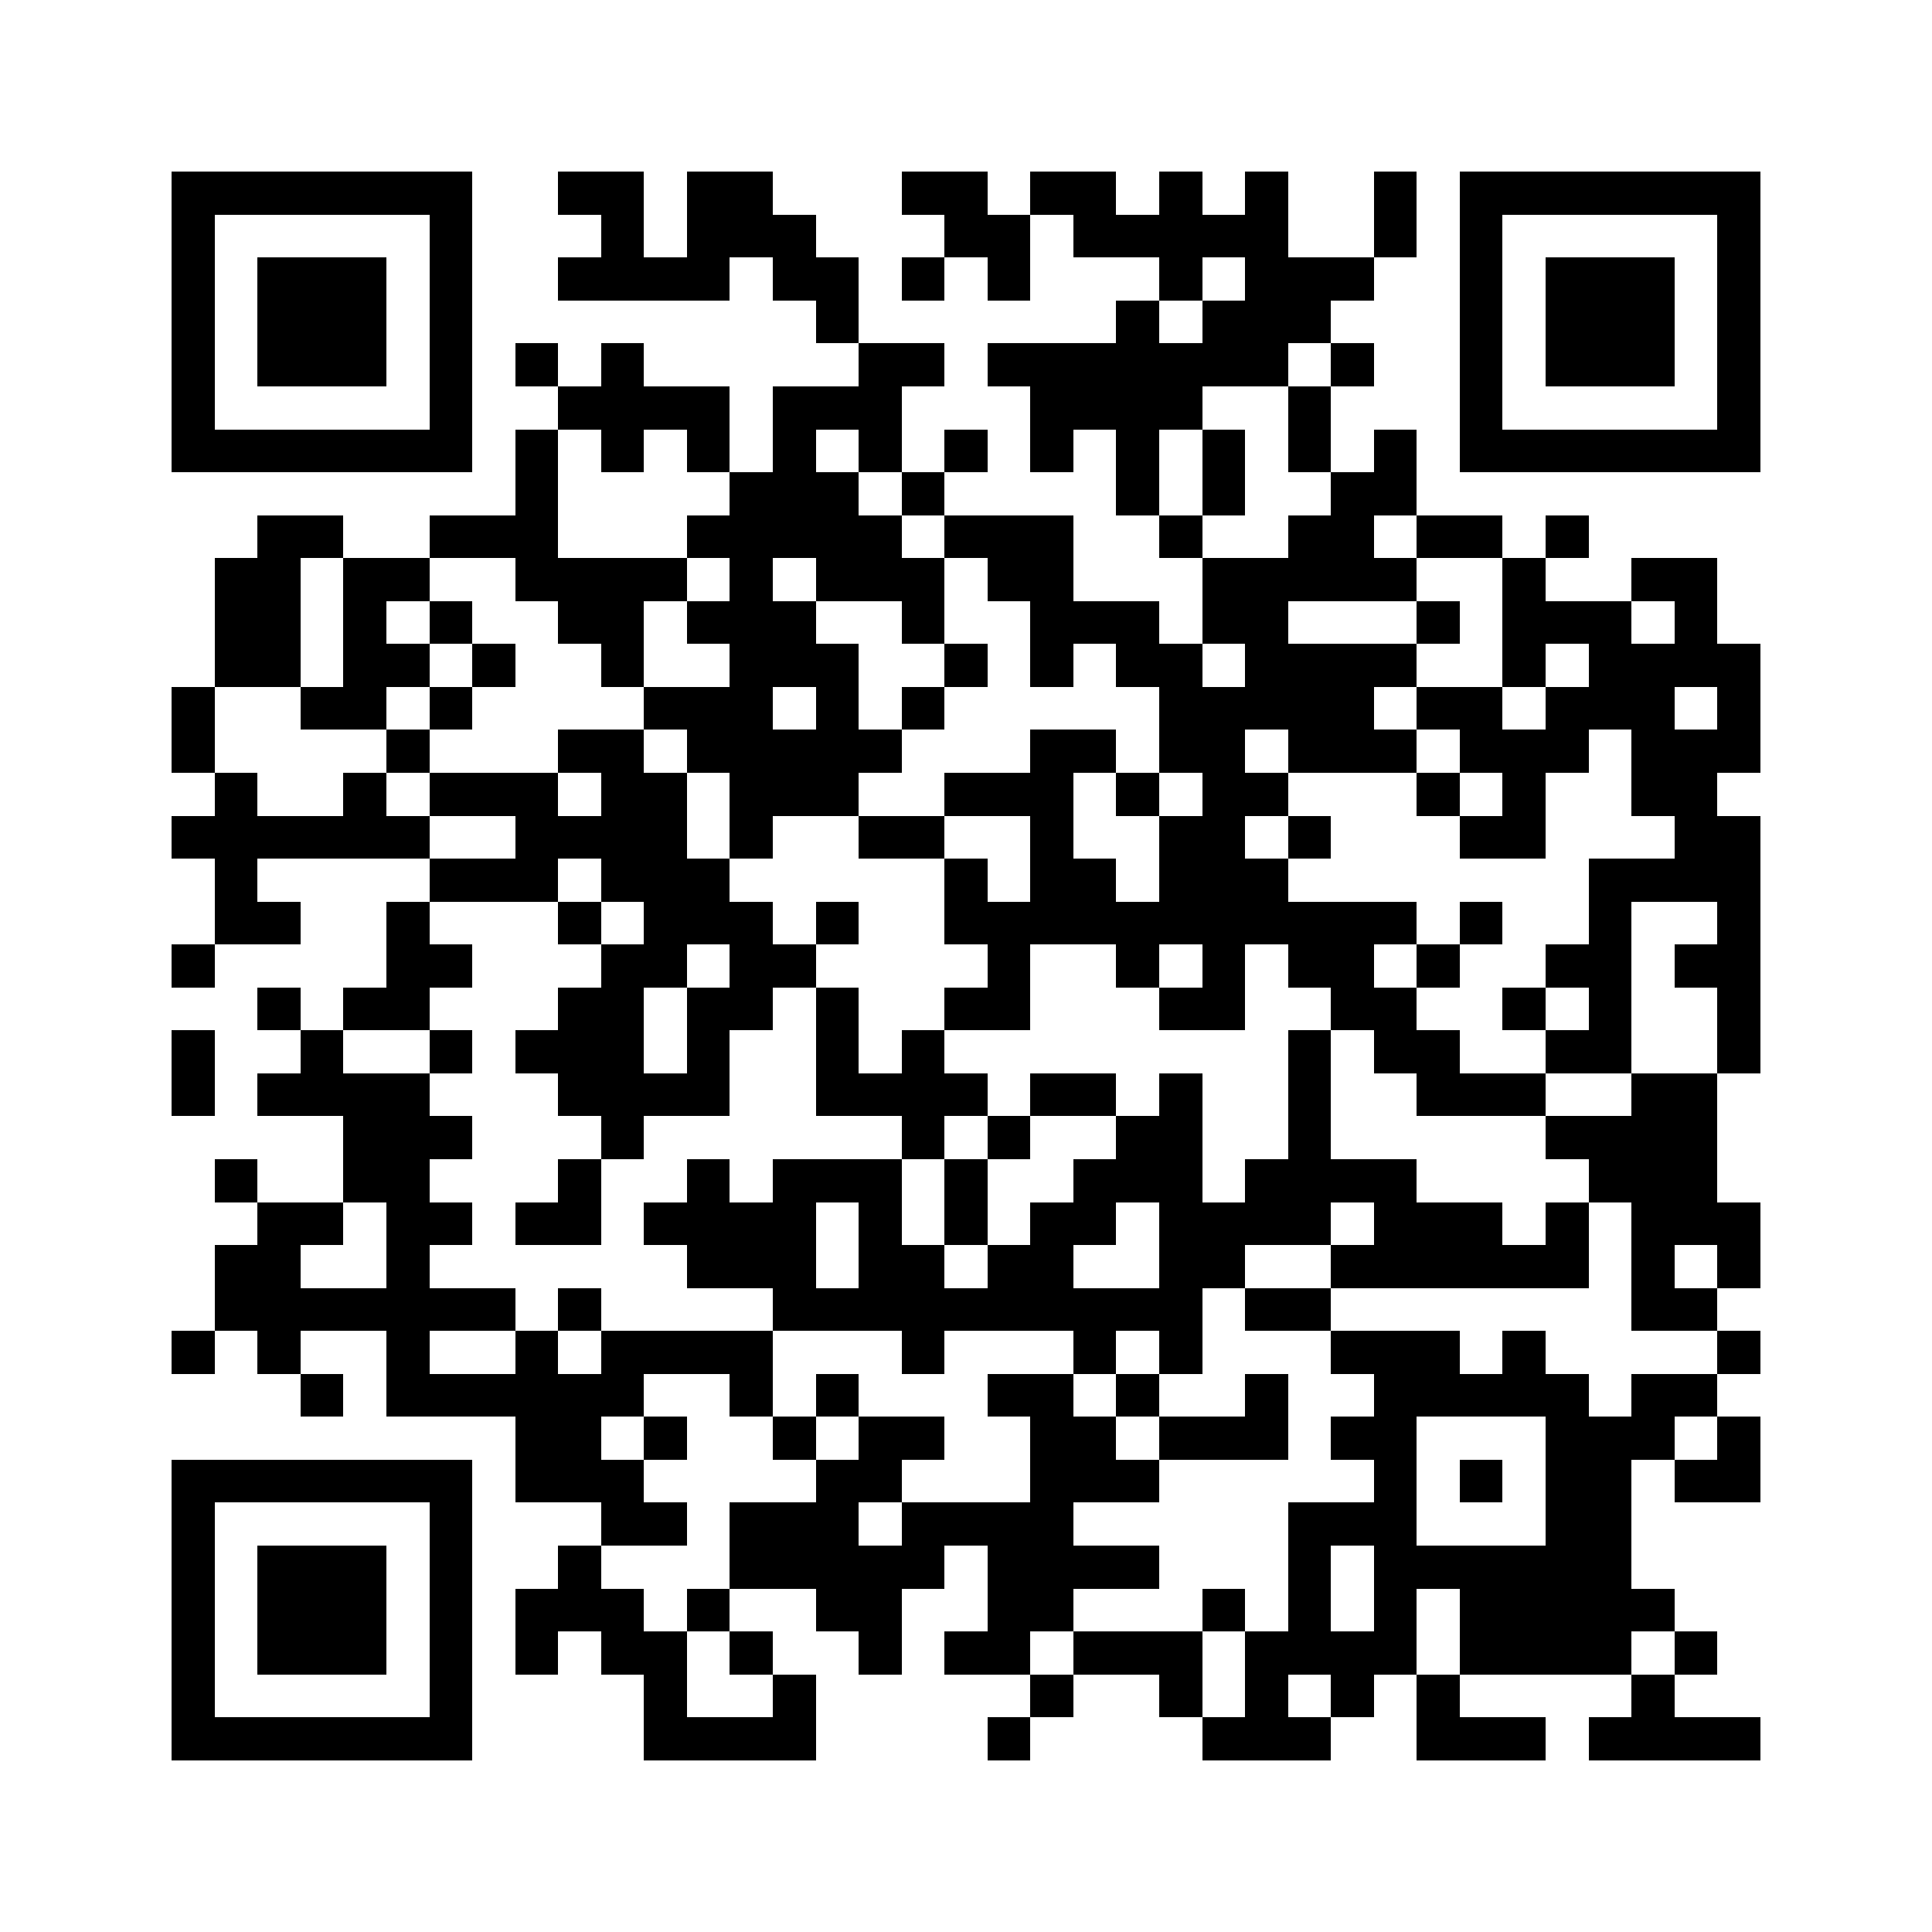
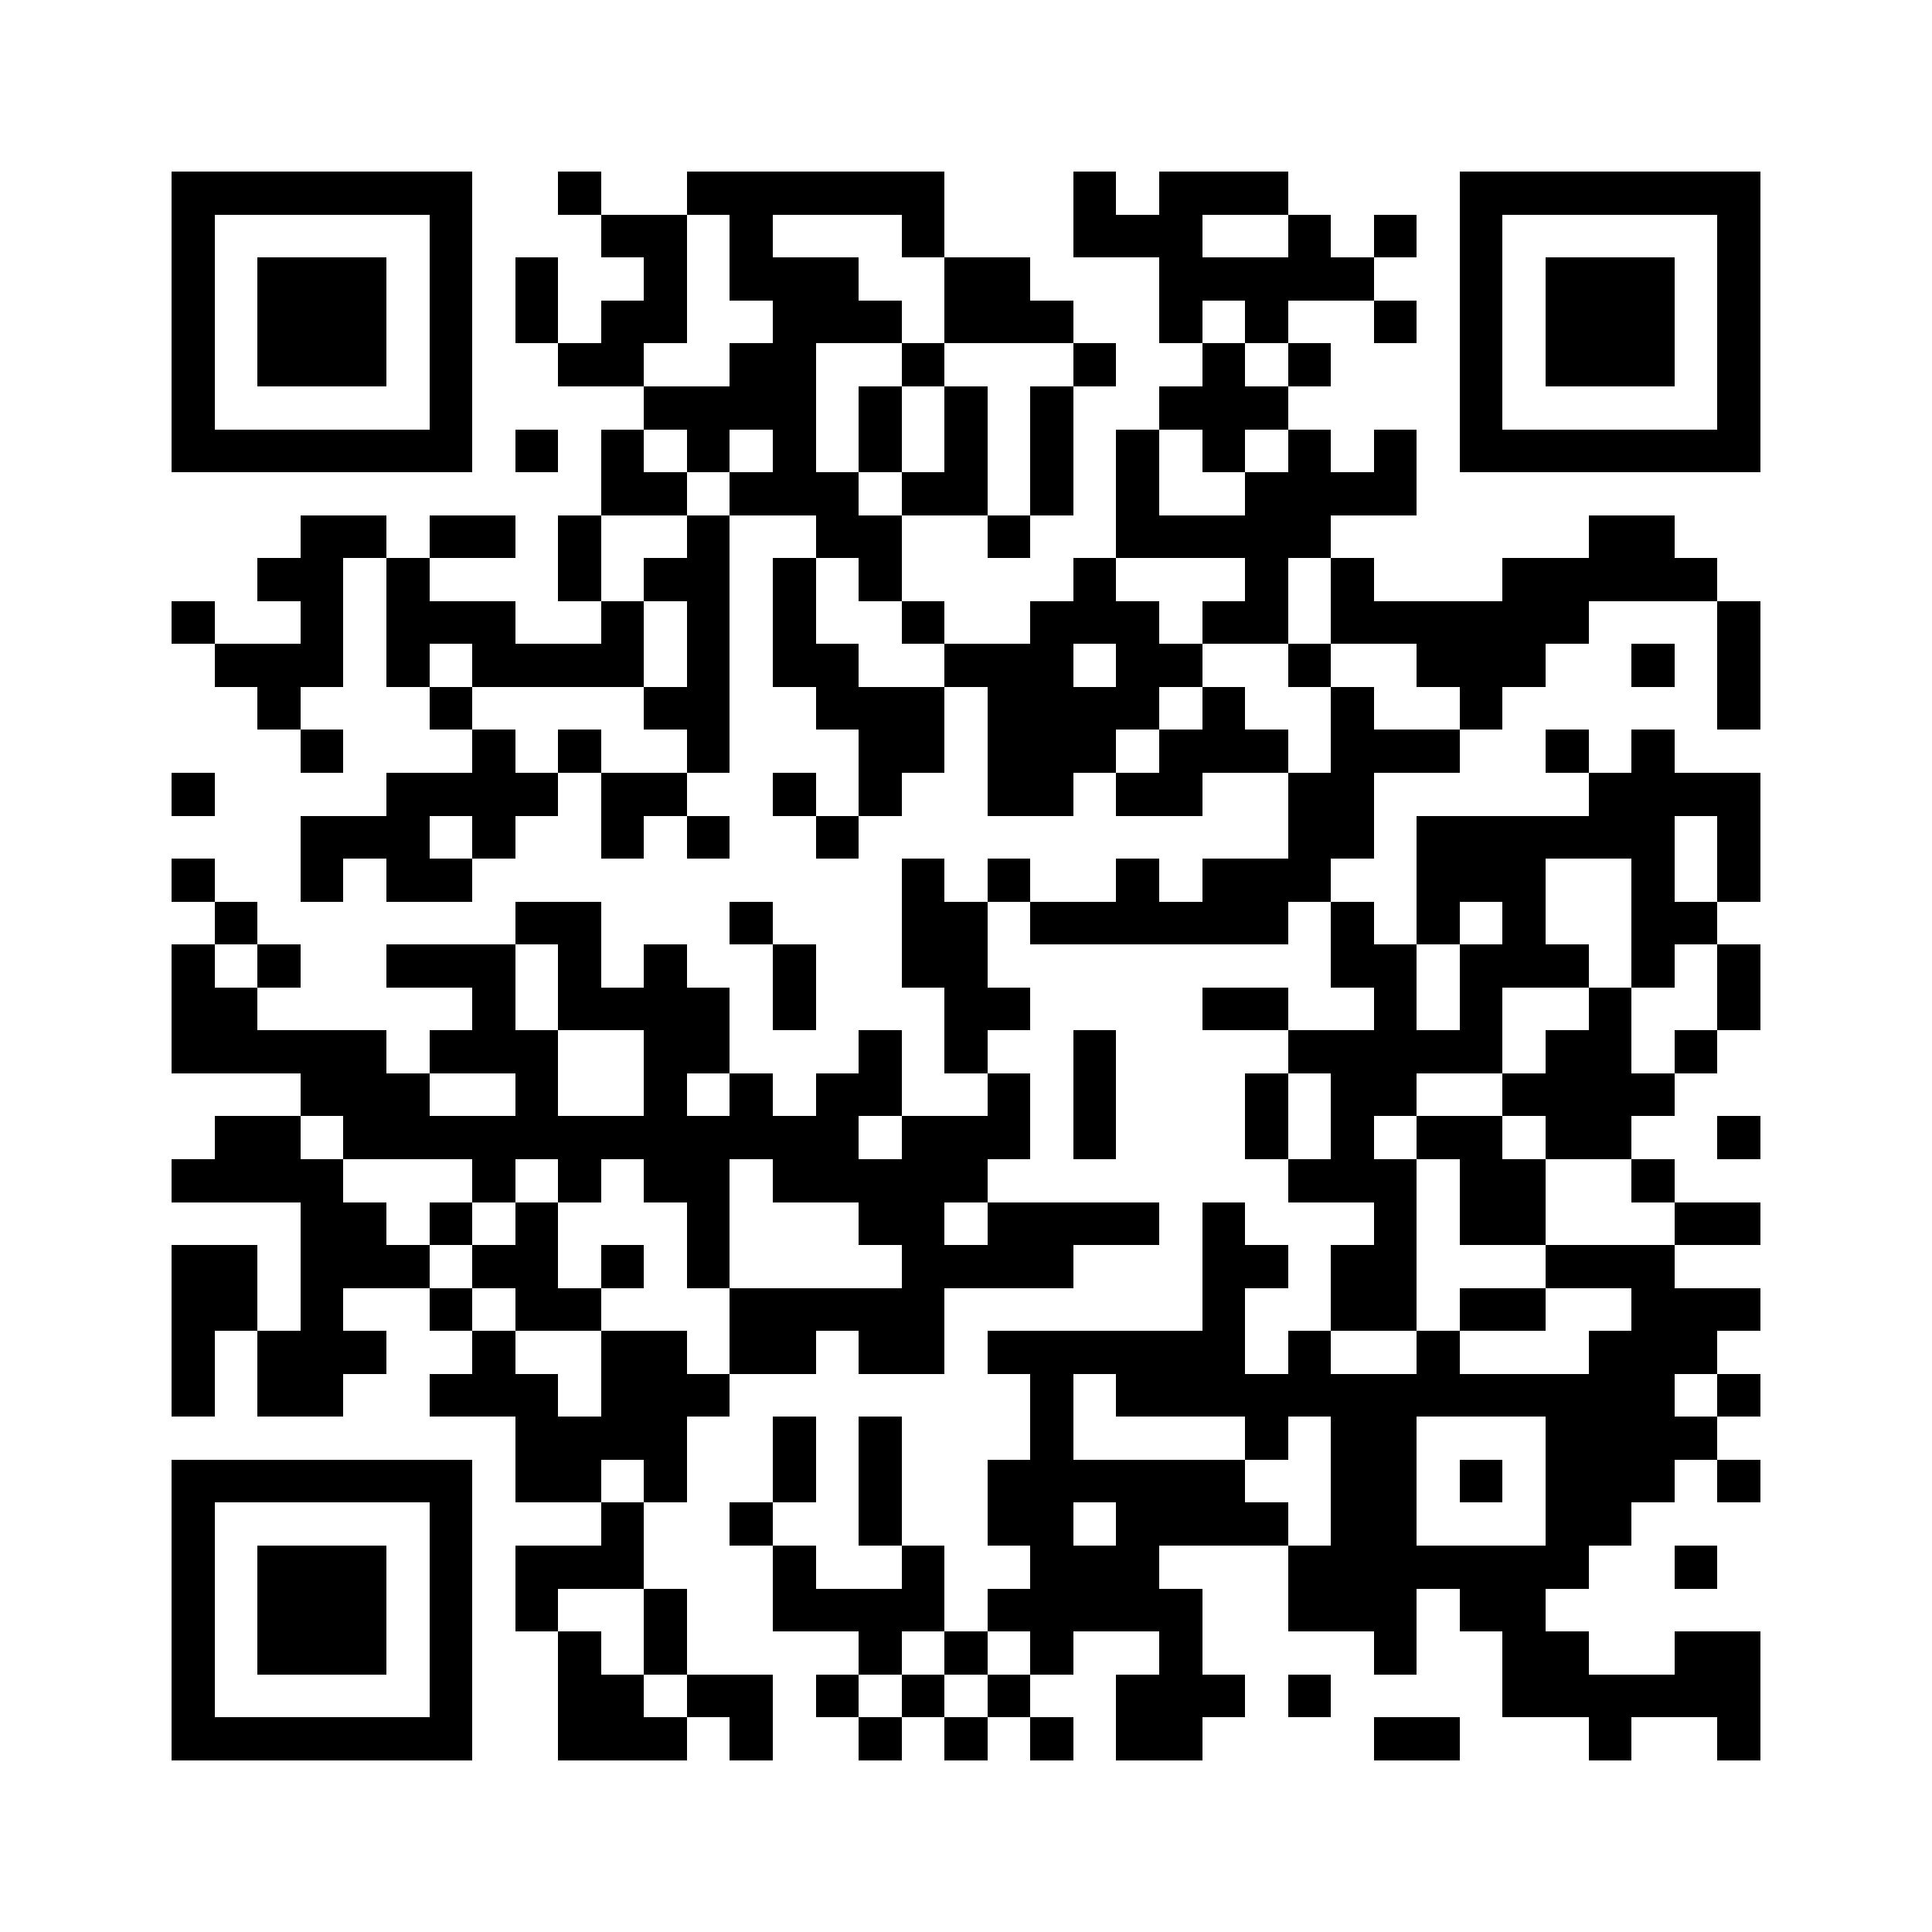
<svg xmlns="http://www.w3.org/2000/svg" viewBox="0 0 45 45" shape-rendering="crispEdges">
-   <path stroke="#000000" d="M4 4.5h7m2 0h2m1 0h2m3 0h2m1 0h2m1 0h1m1 0h1m2 0h1m1 0h7M4 5.5h1m5 0h1m3 0h1m1 0h3m3 0h2m1 0h5m2 0h1m1 0h1m5 0h1M4 6.5h1m1 0h3m1 0h1m2 0h4m1 0h2m1 0h1m1 0h1m3 0h1m1 0h3m2 0h1m1 0h3m1 0h1M4 7.5h1m1 0h3m1 0h1m8 0h1m6 0h1m1 0h3m3 0h1m1 0h3m1 0h1M4 8.5h1m1 0h3m1 0h1m1 0h1m1 0h1m5 0h2m1 0h7m1 0h1m2 0h1m1 0h3m1 0h1M4 9.5h1m5 0h1m2 0h4m1 0h3m3 0h4m2 0h1m3 0h1m5 0h1M4 10.5h7m1 0h1m1 0h1m1 0h1m1 0h1m1 0h1m1 0h1m1 0h1m1 0h1m1 0h1m1 0h1m1 0h1m1 0h7M12 11.5h1m4 0h3m1 0h1m4 0h1m1 0h1m2 0h2M6 12.5h2m2 0h3m3 0h5m1 0h3m2 0h1m2 0h2m1 0h2m1 0h1M5 13.5h2m1 0h2m2 0h4m1 0h1m1 0h3m1 0h2m3 0h5m2 0h1m2 0h2M5 14.5h2m1 0h1m1 0h1m2 0h2m1 0h3m2 0h1m2 0h3m1 0h2m3 0h1m1 0h3m1 0h1M5 15.5h2m1 0h2m1 0h1m2 0h1m2 0h3m2 0h1m1 0h1m1 0h2m1 0h4m2 0h1m1 0h4M4 16.5h1m2 0h2m1 0h1m4 0h3m1 0h1m1 0h1m5 0h5m1 0h2m1 0h3m1 0h1M4 17.5h1m4 0h1m3 0h2m1 0h5m3 0h2m1 0h2m1 0h3m1 0h3m1 0h3M5 18.5h1m2 0h1m1 0h3m1 0h2m1 0h3m2 0h3m1 0h1m1 0h2m3 0h1m1 0h1m2 0h2M4 19.5h6m2 0h4m1 0h1m2 0h2m2 0h1m2 0h2m1 0h1m3 0h2m3 0h2M5 20.5h1m4 0h3m1 0h3m5 0h1m1 0h2m1 0h3m7 0h4M5 21.5h2m2 0h1m3 0h1m1 0h3m1 0h1m2 0h11m1 0h1m2 0h1m2 0h1M4 22.5h1m4 0h2m3 0h2m1 0h2m4 0h1m2 0h1m1 0h1m1 0h2m1 0h1m2 0h2m1 0h2M6 23.5h1m1 0h2m3 0h2m1 0h2m1 0h1m2 0h2m3 0h2m2 0h2m2 0h1m1 0h1m2 0h1M4 24.5h1m2 0h1m2 0h1m1 0h3m1 0h1m2 0h1m1 0h1m8 0h1m1 0h2m2 0h2m2 0h1M4 25.5h1m1 0h4m3 0h4m2 0h4m1 0h2m1 0h1m2 0h1m2 0h3m2 0h2M8 26.5h3m3 0h1m6 0h1m1 0h1m2 0h2m2 0h1m5 0h4M5 27.5h1m2 0h2m3 0h1m2 0h1m1 0h3m1 0h1m2 0h3m1 0h4m4 0h3M6 28.5h2m1 0h2m1 0h2m1 0h4m1 0h1m1 0h1m1 0h2m1 0h4m1 0h3m1 0h1m1 0h3M5 29.5h2m2 0h1m6 0h3m1 0h2m1 0h2m2 0h2m2 0h6m1 0h1m1 0h1M5 30.5h7m1 0h1m4 0h10m1 0h2m7 0h2M4 31.5h1m1 0h1m2 0h1m2 0h1m1 0h4m3 0h1m3 0h1m1 0h1m3 0h3m1 0h1m4 0h1M7 32.5h1m1 0h6m2 0h1m1 0h1m3 0h2m1 0h1m2 0h1m2 0h5m1 0h2M12 33.5h2m1 0h1m2 0h1m1 0h2m2 0h2m1 0h3m1 0h2m3 0h3m1 0h1M4 34.5h7m1 0h3m4 0h2m3 0h3m5 0h1m1 0h1m1 0h2m1 0h2M4 35.5h1m5 0h1m3 0h2m1 0h3m1 0h4m5 0h3m3 0h2M4 36.5h1m1 0h3m1 0h1m2 0h1m3 0h5m1 0h4m3 0h1m1 0h6M4 37.5h1m1 0h3m1 0h1m1 0h3m1 0h1m2 0h2m2 0h2m3 0h1m1 0h1m1 0h1m1 0h5M4 38.5h1m1 0h3m1 0h1m1 0h1m1 0h2m1 0h1m2 0h1m1 0h2m1 0h3m1 0h4m1 0h4m1 0h1M4 39.5h1m5 0h1m4 0h1m2 0h1m5 0h1m2 0h1m1 0h1m1 0h1m1 0h1m4 0h1M4 40.5h7m4 0h4m4 0h1m4 0h3m2 0h3m1 0h4" />
+   <path stroke="#000000" d="M4 4.5h7m2 0h1m2 0h6m3 0h1m1 0h3m4 0h7M4 5.5h1m5 0h1m3 0h2m1 0h1m3 0h1m3 0h3m2 0h1m1 0h1m1 0h1m5 0h1M4 6.5h1m1 0h3m1 0h1m1 0h1m2 0h1m1 0h3m2 0h2m3 0h5m2 0h1m1 0h3m1 0h1M4 7.5h1m1 0h3m1 0h1m1 0h1m1 0h2m2 0h3m1 0h3m2 0h1m1 0h1m2 0h1m1 0h1m1 0h3m1 0h1M4 8.5h1m1 0h3m1 0h1m2 0h2m2 0h2m2 0h1m3 0h1m2 0h1m1 0h1m3 0h1m1 0h3m1 0h1M4 9.5h1m5 0h1m4 0h4m1 0h1m1 0h1m1 0h1m2 0h3m4 0h1m5 0h1M4 10.5h7m1 0h1m1 0h1m1 0h1m1 0h1m1 0h1m1 0h1m1 0h1m1 0h1m1 0h1m1 0h1m1 0h1m1 0h7M14 11.5h2m1 0h3m1 0h2m1 0h1m1 0h1m2 0h4M7 12.5h2m1 0h2m1 0h1m2 0h1m2 0h2m2 0h1m2 0h5m6 0h2M6 13.5h2m1 0h1m3 0h1m1 0h2m1 0h1m1 0h1m4 0h1m3 0h1m1 0h1m3 0h5M4 14.5h1m2 0h1m1 0h3m2 0h1m1 0h1m1 0h1m2 0h1m2 0h3m1 0h2m1 0h6m3 0h1M5 15.5h3m1 0h1m1 0h4m1 0h1m1 0h2m2 0h3m1 0h2m2 0h1m2 0h3m2 0h1m1 0h1M6 16.5h1m3 0h1m4 0h2m2 0h3m1 0h4m1 0h1m2 0h1m2 0h1m5 0h1M7 17.5h1m3 0h1m1 0h1m2 0h1m3 0h2m1 0h3m1 0h3m1 0h3m2 0h1m1 0h1M4 18.5h1m4 0h4m1 0h2m2 0h1m1 0h1m2 0h2m1 0h2m2 0h2m5 0h4M7 19.5h3m1 0h1m2 0h1m1 0h1m2 0h1m10 0h2m1 0h6m1 0h1M4 20.5h1m2 0h1m1 0h2m10 0h1m1 0h1m2 0h1m1 0h3m2 0h3m2 0h1m1 0h1M5 21.5h1m6 0h2m3 0h1m3 0h2m1 0h6m1 0h1m1 0h1m1 0h1m2 0h2M4 22.5h1m1 0h1m2 0h3m1 0h1m1 0h1m2 0h1m2 0h2m8 0h2m1 0h3m1 0h1m1 0h1M4 23.5h2m5 0h1m1 0h4m1 0h1m3 0h2m4 0h2m2 0h1m1 0h1m2 0h1m2 0h1M4 24.5h5m1 0h3m2 0h2m3 0h1m1 0h1m2 0h1m4 0h5m1 0h2m1 0h1M7 25.5h3m2 0h1m2 0h1m1 0h1m1 0h2m2 0h1m1 0h1m3 0h1m1 0h2m2 0h4M5 26.5h2m1 0h12m1 0h3m1 0h1m3 0h1m1 0h1m1 0h2m1 0h2m2 0h1M4 27.5h4m3 0h1m1 0h1m1 0h2m1 0h5m7 0h3m1 0h2m2 0h1M7 28.5h2m1 0h1m1 0h1m3 0h1m3 0h2m1 0h4m1 0h1m3 0h1m1 0h2m3 0h2M4 29.5h2m1 0h3m1 0h2m1 0h1m1 0h1m4 0h4m3 0h2m1 0h2m3 0h3M4 30.5h2m1 0h1m2 0h1m1 0h2m3 0h5m6 0h1m2 0h2m1 0h2m2 0h3M4 31.5h1m1 0h3m2 0h1m2 0h2m1 0h2m1 0h2m1 0h6m1 0h1m2 0h1m3 0h3M4 32.5h1m1 0h2m2 0h3m1 0h3m7 0h1m1 0h13m1 0h1M12 33.5h4m2 0h1m1 0h1m3 0h1m4 0h1m1 0h2m3 0h4M4 34.5h7m1 0h2m1 0h1m2 0h1m1 0h1m2 0h6m2 0h2m1 0h1m1 0h3m1 0h1M4 35.5h1m5 0h1m3 0h1m2 0h1m2 0h1m2 0h2m1 0h4m1 0h2m3 0h2M4 36.5h1m1 0h3m1 0h1m1 0h3m3 0h1m2 0h1m2 0h3m3 0h7m2 0h1M4 37.5h1m1 0h3m1 0h1m1 0h1m2 0h1m2 0h4m1 0h5m2 0h3m1 0h2M4 38.5h1m1 0h3m1 0h1m2 0h1m1 0h1m4 0h1m1 0h1m1 0h1m2 0h1m4 0h1m2 0h2m2 0h2M4 39.5h1m5 0h1m2 0h2m1 0h2m1 0h1m1 0h1m1 0h1m2 0h3m1 0h1m4 0h6M4 40.5h7m2 0h3m1 0h1m2 0h1m1 0h1m1 0h1m1 0h2m4 0h2m3 0h1m2 0h1" />
</svg>
